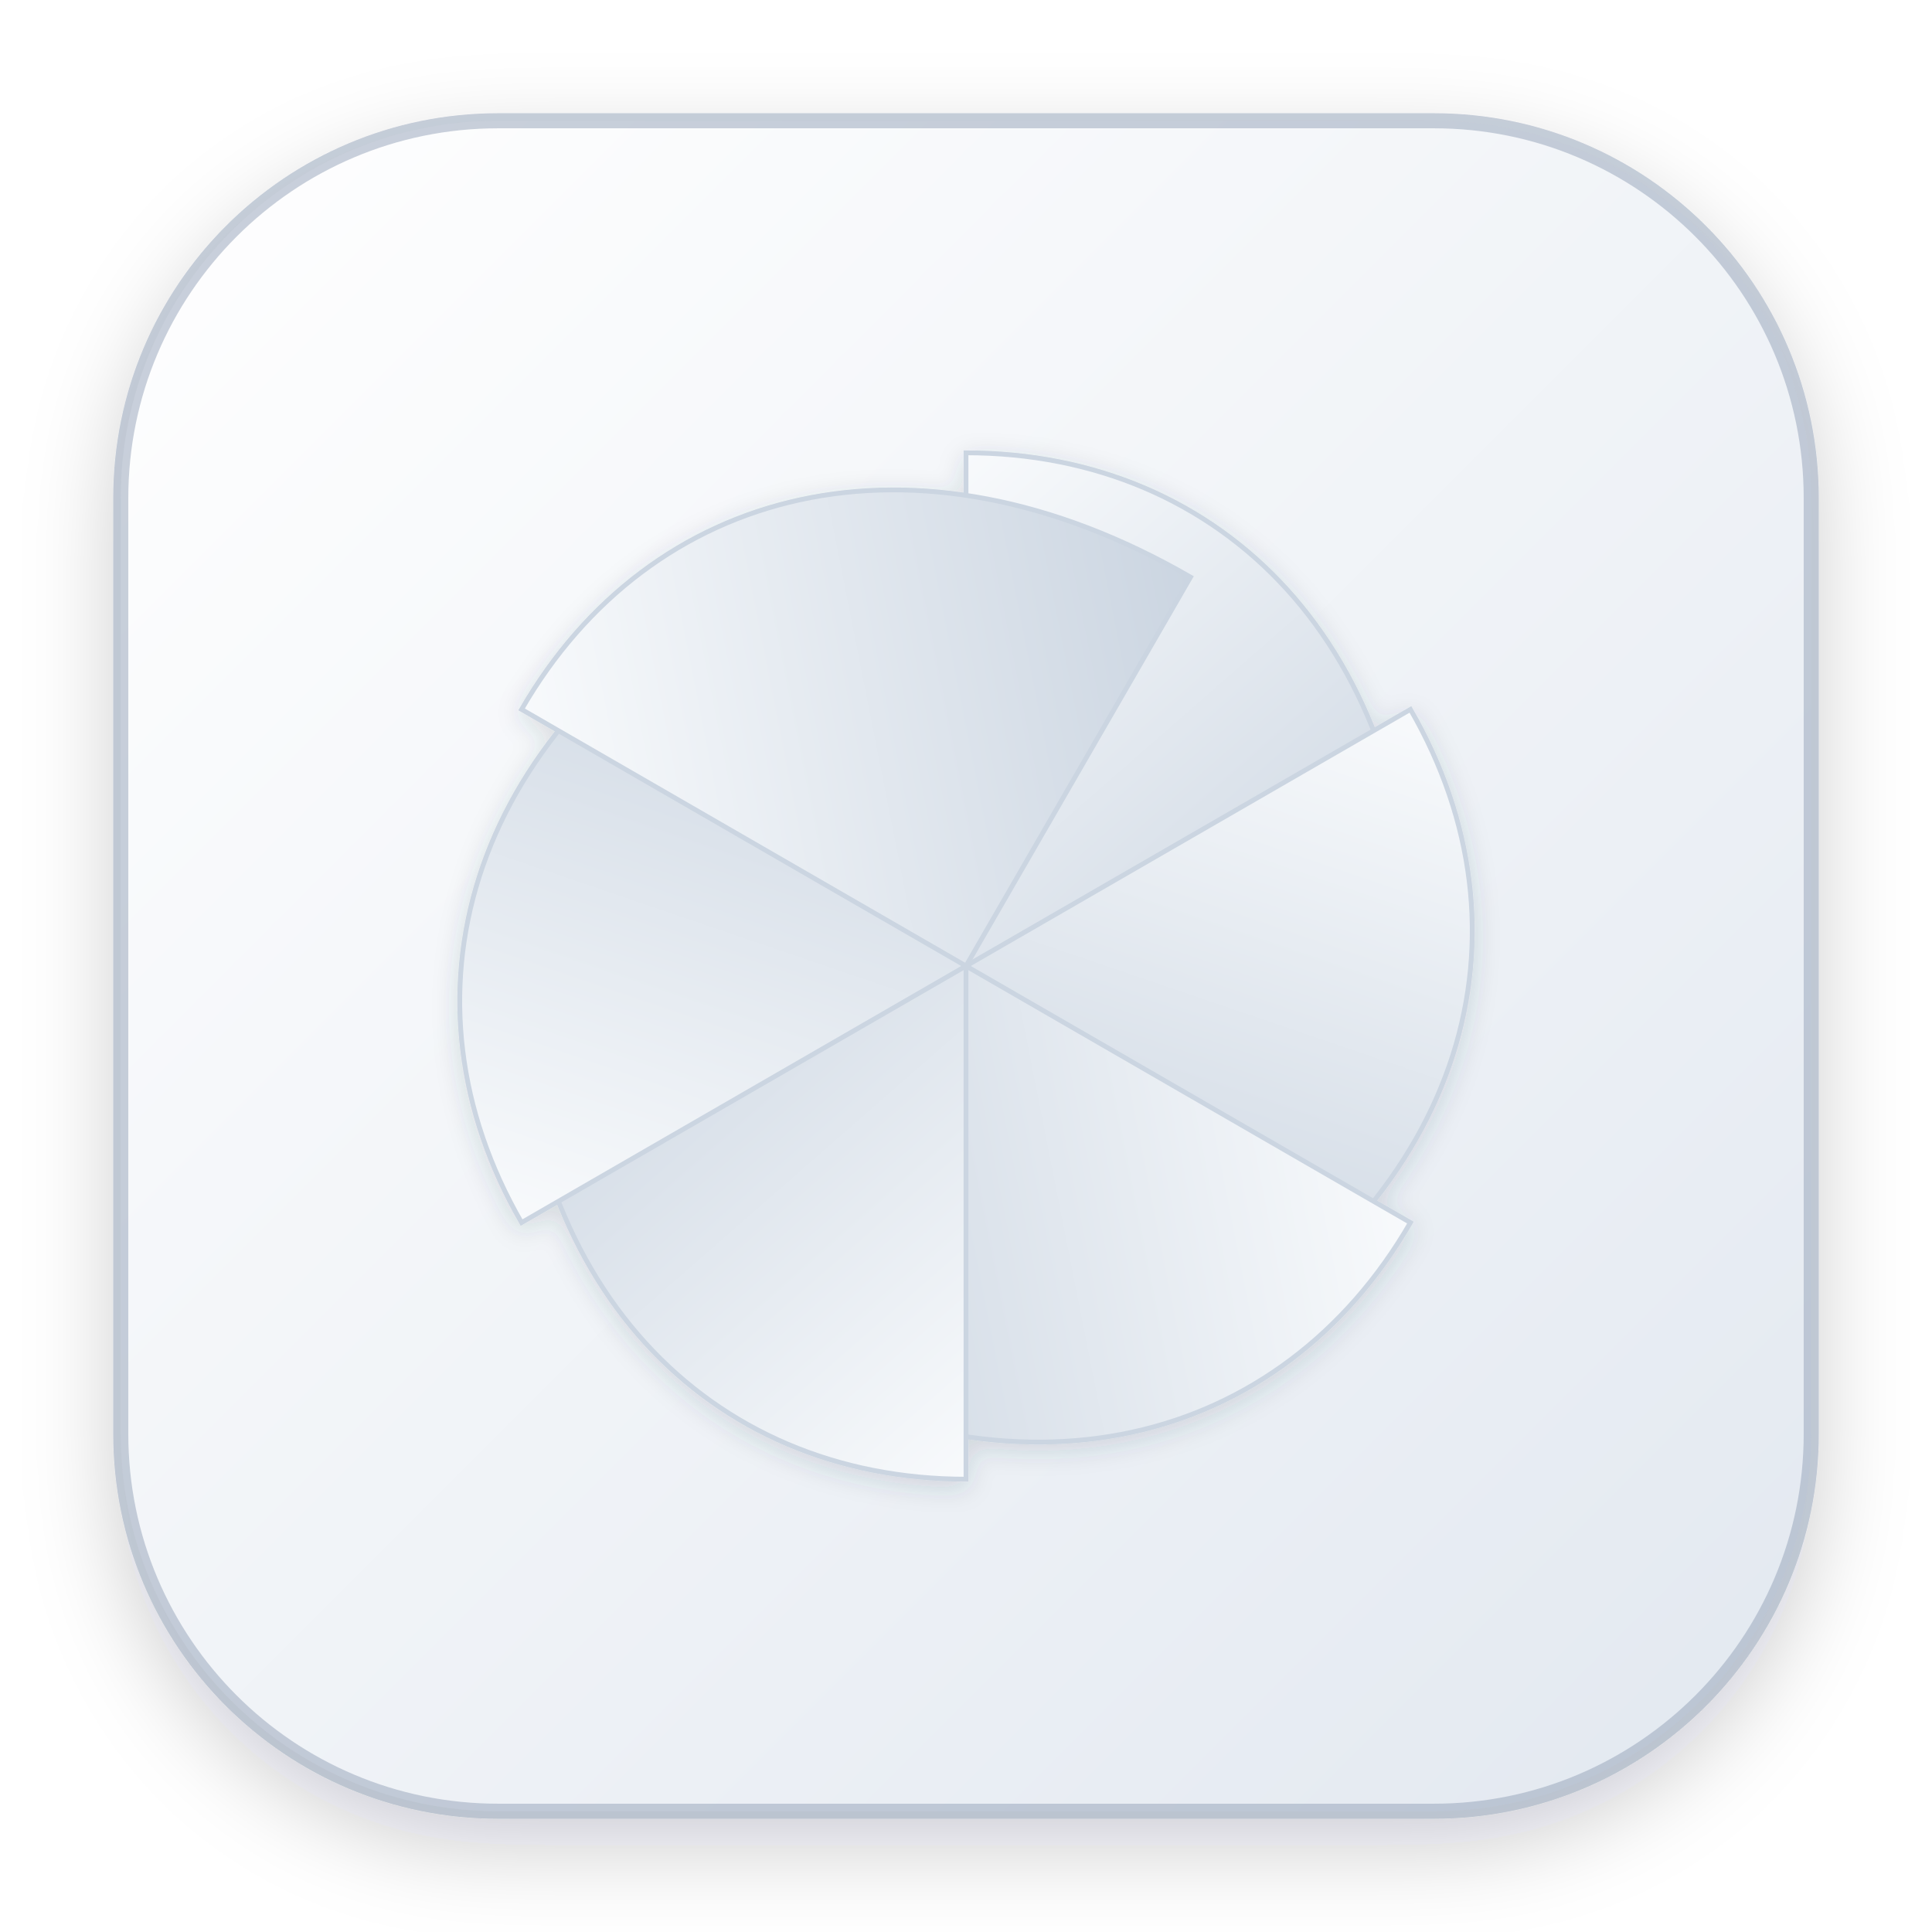
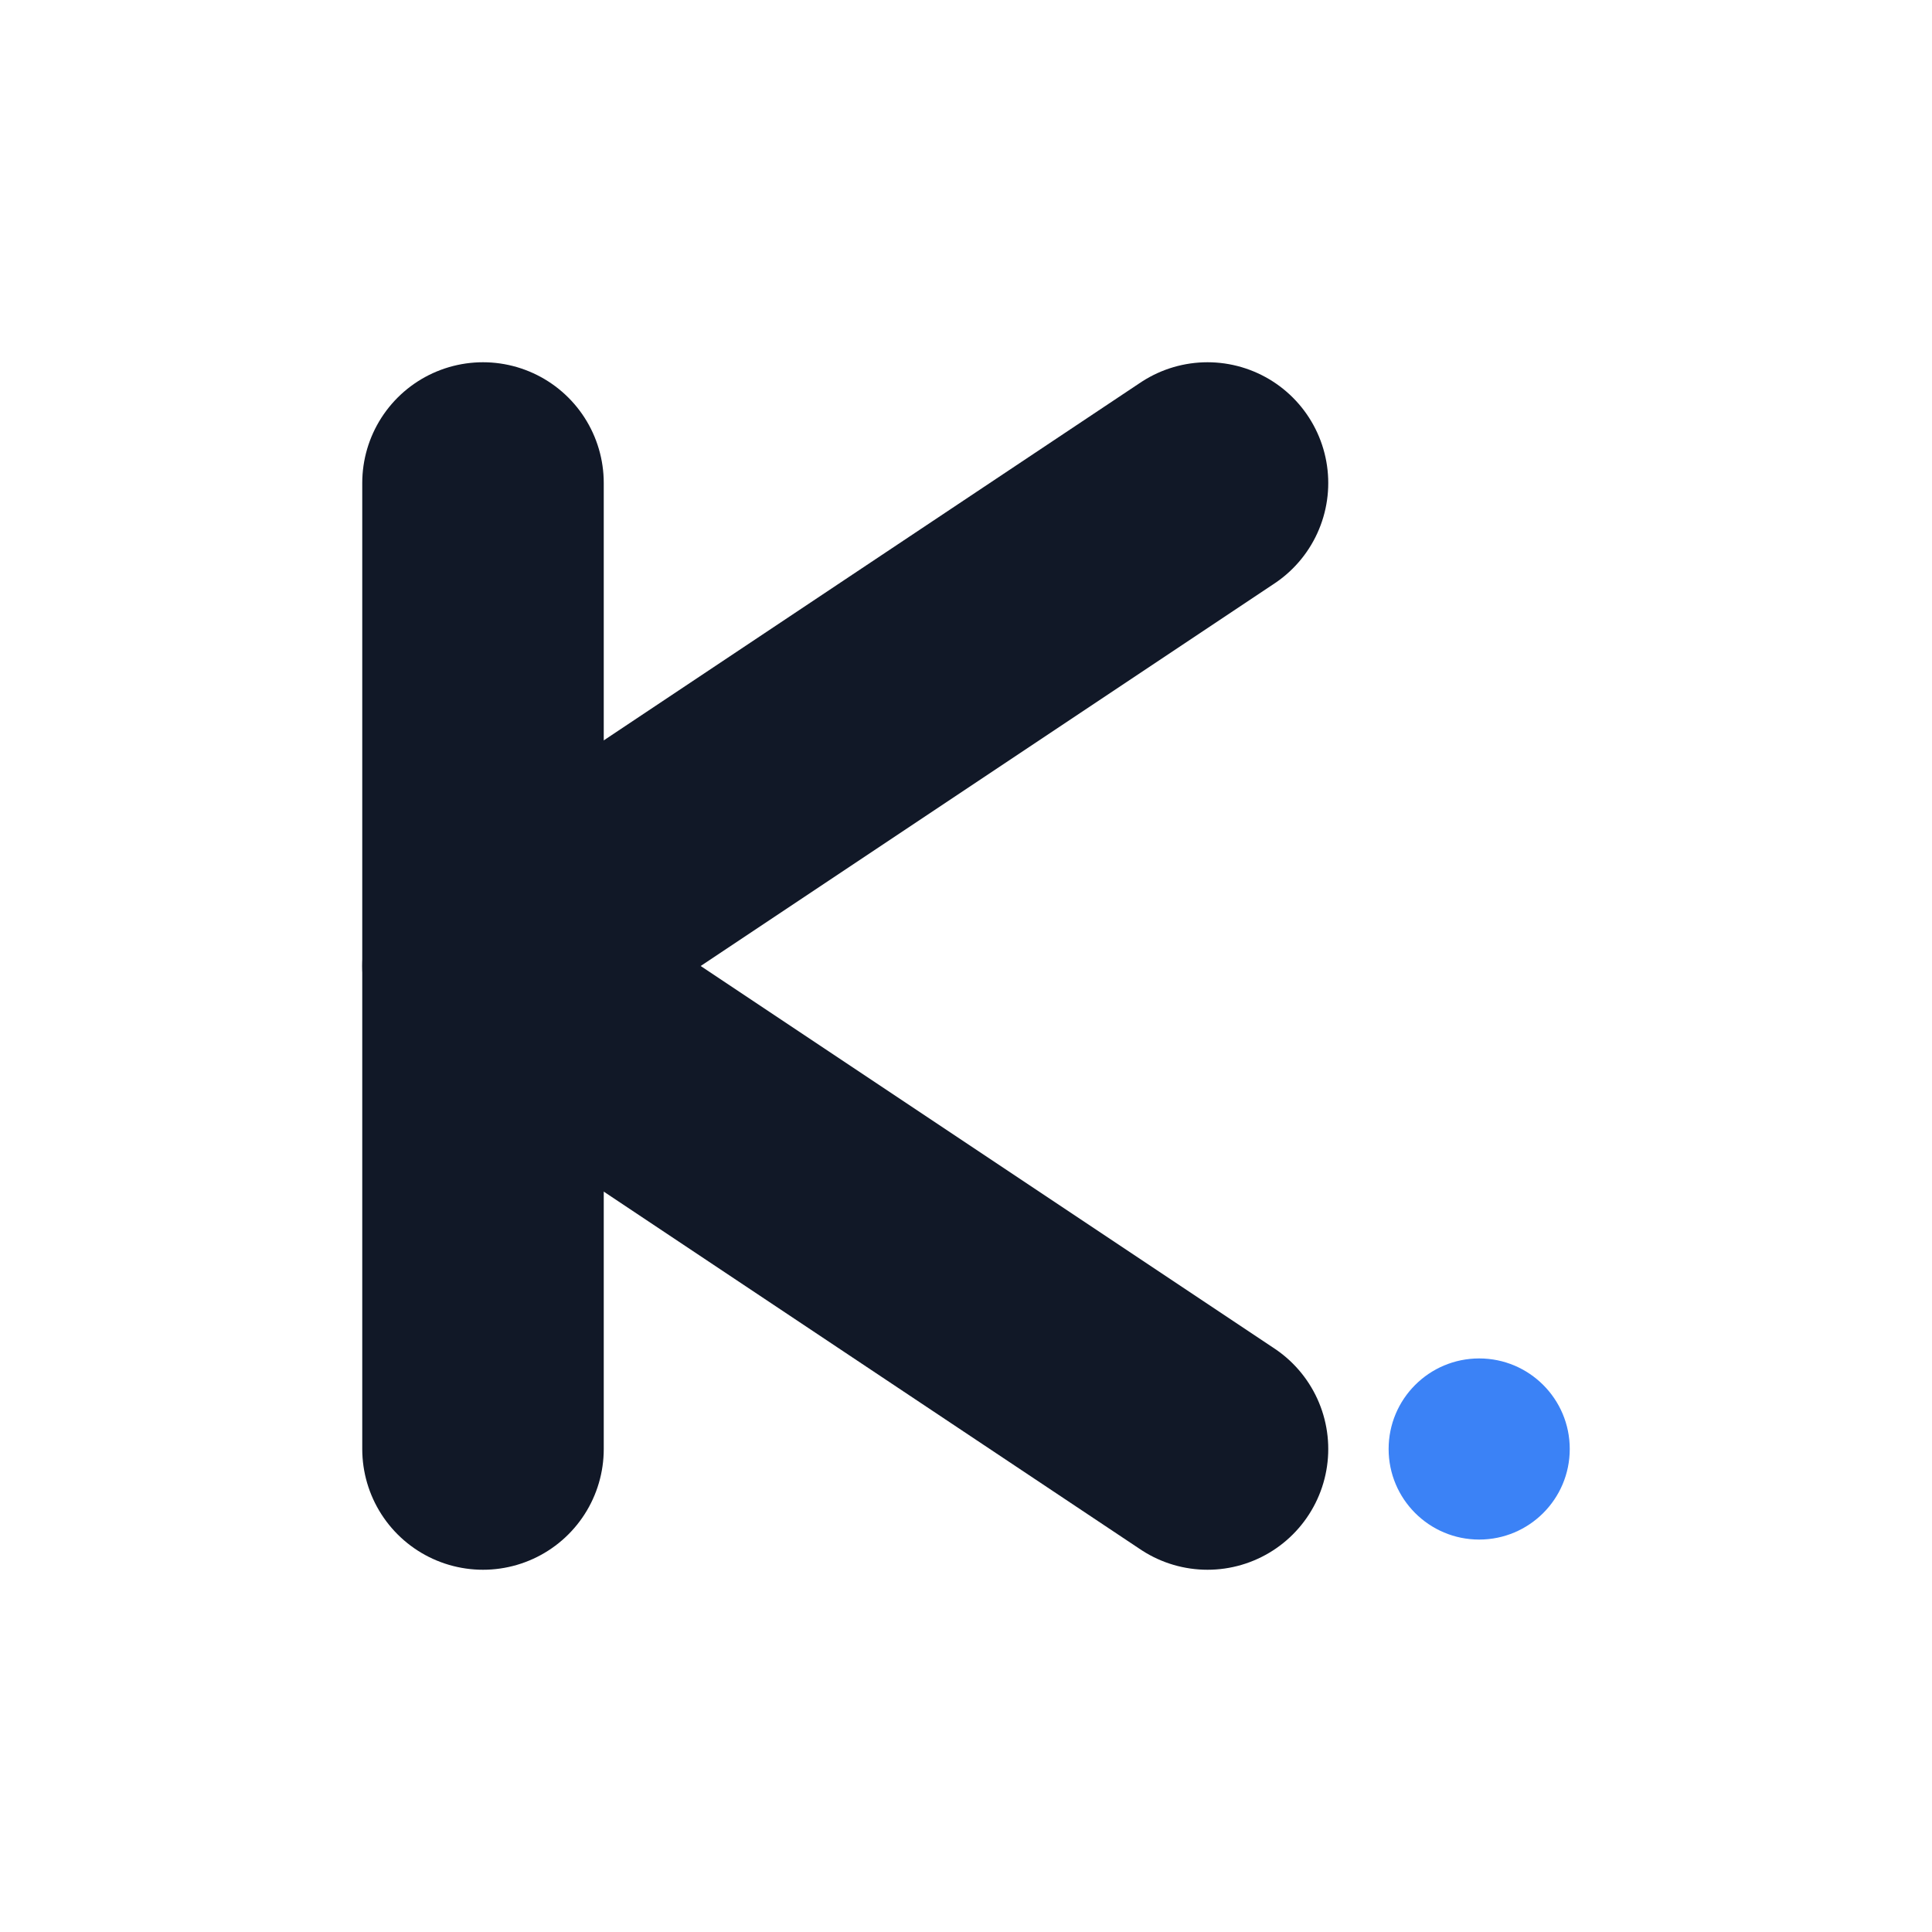
<svg xmlns="http://www.w3.org/2000/svg" width="512" height="512" viewBox="0 0 512 512" fill="none">
-   <filter id="soft-shadow" x="-50%" y="-50%" width="200%" height="200%">
-     <feGaussianBlur in="SourceAlpha" stdDeviation="12" result="blur" />
-     <feOffset in="blur" dx="0" dy="8" result="offsetBlur" />
-     <feFlood flood-color="#0F172A" flood-opacity="0.2" result="color" />
-     <feComposite in="color" in2="offsetBlur" operator="in" />
-     <feMerge>
-       <feMergeNode />
-       <feMergeNode in="SourceGraphic" />
-     </feMerge>
-   </filter>
-   <g filter="url(#soft-shadow)">
-     <rect x="32" y="32" width="448" height="448" rx="100" fill="url(#bg-gradient)" />
-     <rect x="32" y="32" width="448" height="448" rx="100" stroke="#94A3B8" stroke-opacity="0.5" stroke-width="4" />
+   <style>
+     .bg { fill: transparent; }
+     .fg { stroke: #111827; stroke-width: 64; stroke-linecap: round; stroke-linejoin: round; }
+     .accent { fill: #3B82F6; }
+     @media (prefers-color-scheme: dark) {
+       .fg { stroke: #F9FAFB; }
+       .accent { fill: #60A5FA; }
+     }
+   </style>
+   <rect width="512" height="512" class="bg" />
+   <g class="fg">
+     <line x1="128" y1="128" x2="128" y2="384" />
+     <path d="M320 128 L128 256 L320 384" fill="none" />
  </g>
-   <g transform="translate(256, 256) scale(0.85)">
-     <circle cx="0" cy="0" r="80" fill="url(#core-gradient)" filter="url(#blur-core)" opacity="0.9" />
-     <circle cx="0" cy="0" r="60" fill="#F8FAFC" opacity="0.4" />
-     <g id="blades">
-       <defs>
-         <filter id="blade-shadow">
-           <feDropShadow dx="0" dy="2" stdDeviation="4" flood-color="#334155" flood-opacity="0.15" />
-         </filter>
-       </defs>
-       <g filter="url(#blade-shadow)">
-         <path d="M0,-160 C80,-160 140,-100 140,0 L0,0 Z" fill="url(#blade-gradient)" stroke="#CBD5E1" stroke-width="1.5" transform="rotate(0)" />
-         <path d="M0,-160 C80,-160 140,-100 140,0 L0,0 Z" fill="url(#blade-gradient)" stroke="#CBD5E1" stroke-width="1.5" transform="rotate(60)" />
-         <path d="M0,-160 C80,-160 140,-100 140,0 L0,0 Z" fill="url(#blade-gradient)" stroke="#CBD5E1" stroke-width="1.5" transform="rotate(120)" />
-         <path d="M0,-160 C80,-160 140,-100 140,0 L0,0 Z" fill="url(#blade-gradient)" stroke="#CBD5E1" stroke-width="1.5" transform="rotate(180)" />
-         <path d="M0,-160 C80,-160 140,-100 140,0 L0,0 Z" fill="url(#blade-gradient)" stroke="#CBD5E1" stroke-width="1.5" transform="rotate(240)" />
-         <path d="M0,-160 C80,-160 140,-100 140,0 L0,0 Z" fill="url(#blade-gradient)" stroke="#CBD5E1" stroke-width="1.5" transform="rotate(300)" />
-       </g>
-     </g>
-   </g>
-   <defs>
-     <linearGradient id="bg-gradient" x1="32" y1="32" x2="480" y2="480" gradientUnits="userSpaceOnUse">
-       <stop offset="0%" stop-color="#FFFFFF" />
-       <stop offset="100%" stop-color="#E2E8F0" />
-     </linearGradient>
-     <radialGradient id="core-gradient" cx="0" cy="0" r="1" gradientUnits="userSpaceOnUse" gradientTransform="translate(0 0) rotate(90) scale(80)">
-       <stop offset="0%" stop-color="#3B82F6" />
-       <stop offset="80%" stop-color="#2563EB" stop-opacity="0.5" />
-       <stop offset="100%" stop-color="#1D4ED8" stop-opacity="0" />
-     </radialGradient>
-     <linearGradient id="blade-gradient" x1="0" y1="-160" x2="140" y2="0" gradientUnits="userSpaceOnUse">
-       <stop offset="0%" stop-color="#F8FAFC" />
-       <stop offset="100%" stop-color="#CBD5E1" />
-     </linearGradient>
-     <filter id="blur-core">
-       <feGaussianBlur stdDeviation="6" />
-     </filter>
-   </defs>
+   <circle cx="392" cy="384" r="24" class="accent" />
</svg>
